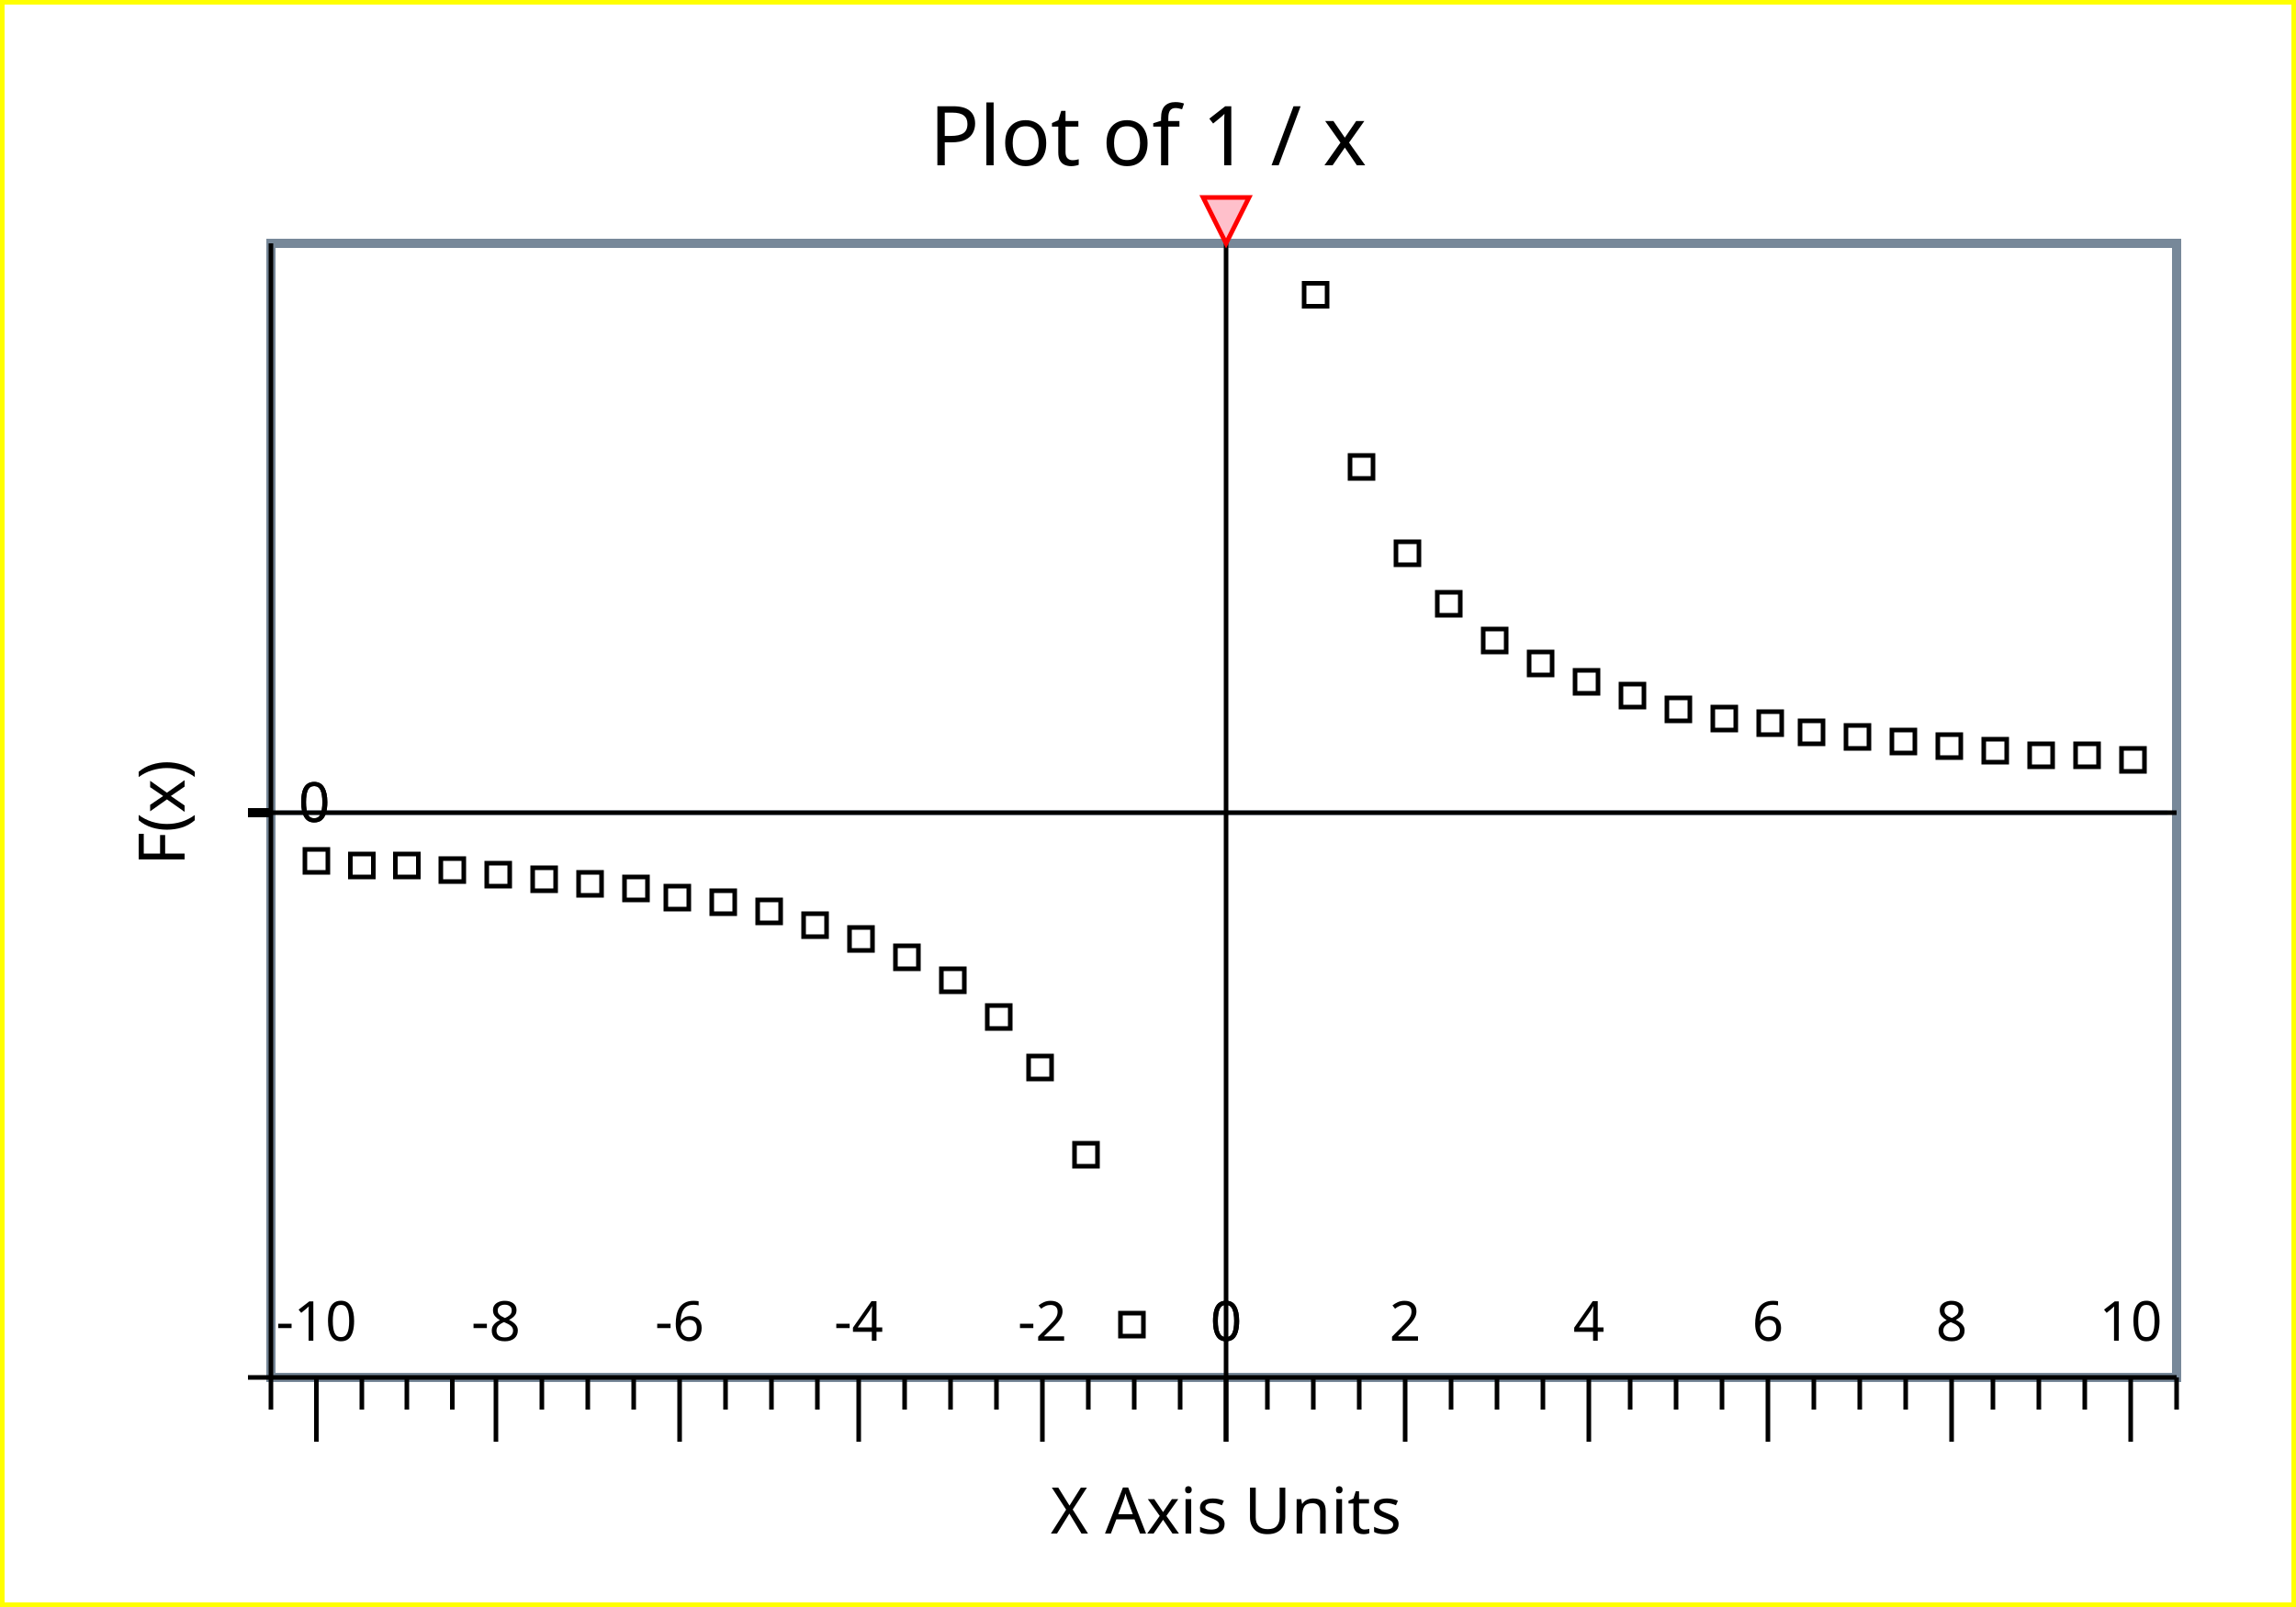
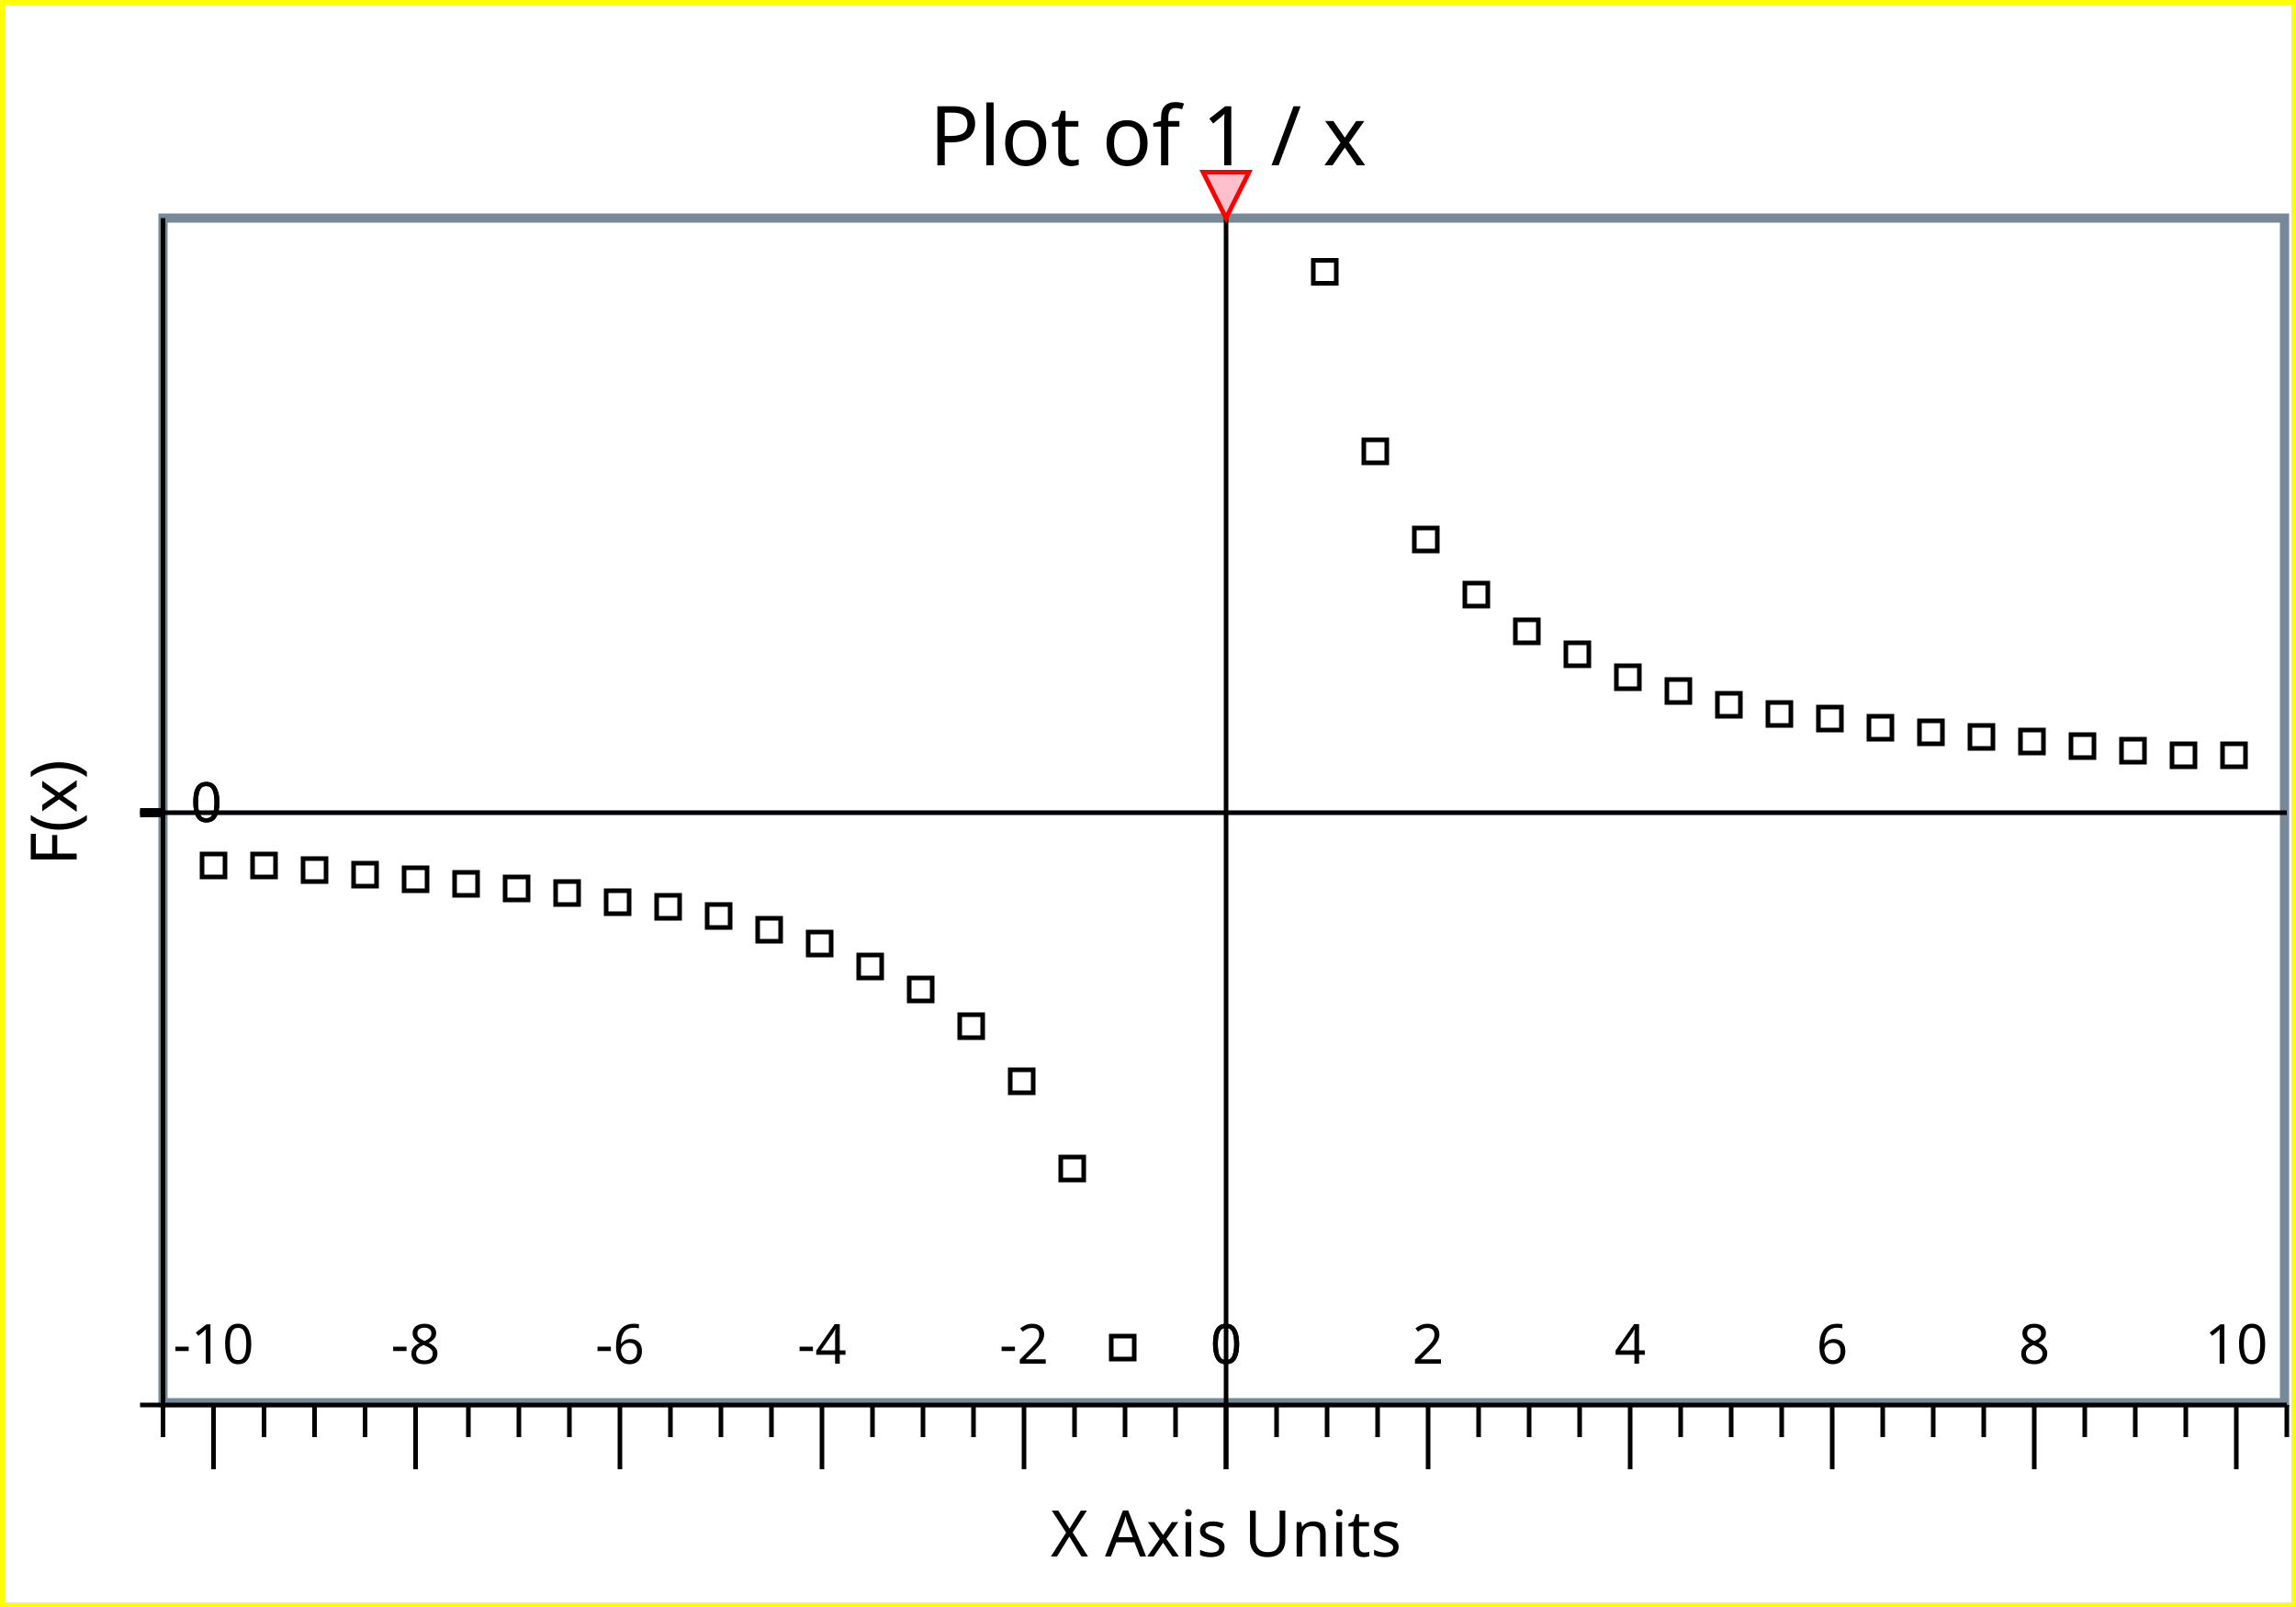
<svg xmlns="http://www.w3.org/2000/svg" width="500" height="350" version="1.1">
  <clipPath id="plot_window">
-     <rect x="60" y="54" width="413" height="245" />
+     <rect x="36.5" y="48.5" width="460" height="256" />
  </clipPath>
  <g id="imageBackground" stroke="rgb(255,255,0)" fill="rgb(255,255,255)" stroke-width="2">
    <rect x="0" y="0" width="500" height="350" />
  </g>
  <g id="plotBackground" stroke="rgb(119,136,153)" fill="rgb(255,255,255)" stroke-width="2">
-     <rect x="59" y="53" width="415" height="247" />
+     <rect x="35.5" y="47.5" width="462" height="258" />
  </g>
  <g id="yMinorGrid" stroke="rgb(200,220,255)" stroke-width="0.5" />
  <g id="yMajorGrid" stroke="rgb(200,220,255)" stroke-width="1">
-     <path d="M61,177 L472,177 M61,177 L472,177 " fill="none" />
+     <path d="M37.5,177 L496,177 M37.5,177 L496,177 " fill="none" />
  </g>
  <g id="xMinorGrid" stroke="rgb(200,220,255)" stroke-width="0.5" />
  <g id="xMajorGrid" stroke="rgb(200,220,255)" stroke-width="1" />
  <g id="yAxis" stroke="rgb(0,0,0)" stroke-width="1">
-     <line x1="267" y1="53" x2="267" y2="314" />
-     <line x1="59" y1="53" x2="59" y2="300" />
+     <line x1="267" y1="47.5" x2="267" y2="320" />
+     <line x1="35.5" y1="47.5" x2="35.5" y2="306" />
  </g>
  <g id="xAxis" stroke="rgb(0,0,0)" stroke-width="1">
-     <line x1="54" y1="177" x2="474" y2="177" />
-     <line x1="54" y1="300" x2="474" y2="300" />
+     <line x1="30.5" y1="177" x2="498" y2="177" />
+     <line x1="30.5" y1="306" x2="498" y2="306" />
  </g>
  <g id="yMinorTicks" stroke="rgb(0,0,0)" stroke-width="1">
-     <path d="M57,177 L59,177 " fill="none" />
+     <path d="M33.5,177 L35.5,177 " fill="none" />
  </g>
  <g id="xMinorTicks" stroke="rgb(0,0,0)" stroke-width="1">
-     <path d="M276,300 L276,307 M286,300 L286,307 M296,300 L296,307 M316,300 L316,307 M326,300 L326,307 M336,300 L336,307 M355,300 L355,307 M365,300 L365,307 M375,300 L375,307 M395,300 L395,307 M405,300 L405,307 M415,300 L415,307 M434,300 L434,307 M444,300 L444,307 M454,300 L454,307 M474,300 L474,307 M257,300 L257,307 M247,300 L247,307 M237,300 L237,307 M217,300 L217,307 M207,300 L207,307 M197,300 L197,307 M178,300 L178,307 M168,300 L168,307 M158,300 L158,307 M138,300 L138,307 M128,300 L128,307 M118,300 L118,307 M98.5,300 L98.5,307 M88.6,300 L88.6,307 M78.8,300 L78.8,307 M59,300 L59,307 " fill="none" />
+     <path d="M278,306 L278,313 M289,306 L289,313 M300,306 L300,313 M322,306 L322,313 M333,306 L333,313 M344,306 L344,313 M366,306 L366,313 M377,306 L377,313 M388,306 L388,313 M410,306 L410,313 M421,306 L421,313 M432,306 L432,313 M454,306 L454,313 M465,306 L465,313 M476,306 L476,313 M498,306 L498,313 M256,306 L256,313 M245,306 L245,313 M234,306 L234,313 M212,306 L212,313 M201,306 L201,313 M190,306 L190,313 M168,306 L168,313 M157,306 L157,313 M146,306 L146,313 M124,306 L124,313 M113,306 L113,313 M102,306 L102,313 M79.5,306 L79.5,313 M68.5,306 L68.5,313 M57.5,306 L57.5,313 M35.5,306 L35.5,313 " fill="none" />
  </g>
  <g id="yMajorTicks" stroke="rgb(0,0,0)" stroke-width="2">
-     <path d="M54,177 L59,177 M54,177 L59,177 " fill="none" />
+     <path d="M30.5,177 L35.5,177 M30.5,177 L35.5,177 " fill="none" />
  </g>
  <g id="xMajorTicks" stroke="rgb(0,0,0)" stroke-width="1">
-     <path d="M267,300 L267,314 M306,300 L306,314 M346,300 L346,314 M385,300 L385,314 M425,300 L425,314 M464,300 L464,314 M267,300 L267,314 M227,300 L227,314 M187,300 L187,314 M148,300 L148,314 M108,300 L108,314 M68.9,300 L68.9,314 " fill="none" />
+     <path d="M267,306 L267,320 M311,306 L311,320 M355,306 L355,320 M399,306 L399,320 M443,306 L443,320 M487,306 L487,320 M267,306 L267,320 M223,306 L223,320 M179,306 L179,320 M135,306 L135,320 M90.5,306 L90.5,320 M46.5,306 L46.5,320 " fill="none" />
  </g>
  <g id="xTicksValues">
-     <text x="267" y="292" text-anchor="middle" font-size="12" font-family="Lucida Sans Unicode">0</text>
-     <text x="306" y="292" text-anchor="middle" font-size="12" font-family="Lucida Sans Unicode">2</text>
-     <text x="346" y="292" text-anchor="middle" font-size="12" font-family="Lucida Sans Unicode">4</text>
-     <text x="385" y="292" text-anchor="middle" font-size="12" font-family="Lucida Sans Unicode">6</text>
-     <text x="425" y="292" text-anchor="middle" font-size="12" font-family="Lucida Sans Unicode">8</text>
-     <text x="464" y="292" text-anchor="middle" font-size="12" font-family="Lucida Sans Unicode">10</text>
-     <text x="267" y="292" text-anchor="middle" font-size="12" font-family="Lucida Sans Unicode">0</text>
-     <text x="227" y="292" text-anchor="middle" font-size="12" font-family="Lucida Sans Unicode">-2</text>
-     <text x="187" y="292" text-anchor="middle" font-size="12" font-family="Lucida Sans Unicode">-4</text>
-     <text x="148" y="292" text-anchor="middle" font-size="12" font-family="Lucida Sans Unicode">-6</text>
-     <text x="108" y="292" text-anchor="middle" font-size="12" font-family="Lucida Sans Unicode">-8</text>
-     <text x="68.9" y="292" text-anchor="middle" font-size="12" font-family="Lucida Sans Unicode">-10</text>
+     <text x="267" y="297" text-anchor="middle" font-size="12" font-family="Lucida Sans Unicode">0</text>
+     <text x="311" y="297" text-anchor="middle" font-size="12" font-family="Lucida Sans Unicode">2</text>
+     <text x="355" y="297" text-anchor="middle" font-size="12" font-family="Lucida Sans Unicode">4</text>
+     <text x="399" y="297" text-anchor="middle" font-size="12" font-family="Lucida Sans Unicode">6</text>
+     <text x="443" y="297" text-anchor="middle" font-size="12" font-family="Lucida Sans Unicode">8</text>
+     <text x="487" y="297" text-anchor="middle" font-size="12" font-family="Lucida Sans Unicode">10</text>
+     <text x="267" y="297" text-anchor="middle" font-size="12" font-family="Lucida Sans Unicode">0</text>
+     <text x="223" y="297" text-anchor="middle" font-size="12" font-family="Lucida Sans Unicode">-2</text>
+     <text x="179" y="297" text-anchor="middle" font-size="12" font-family="Lucida Sans Unicode">-4</text>
+     <text x="135" y="297" text-anchor="middle" font-size="12" font-family="Lucida Sans Unicode">-6</text>
+     <text x="90.5" y="297" text-anchor="middle" font-size="12" font-family="Lucida Sans Unicode">-8</text>
+     <text x="46.5" y="297" text-anchor="middle" font-size="12" font-family="Lucida Sans Unicode">-10</text>
  </g>
  <g id="yTicksValues">
-     <text x="65" y="179" font-size="12" font-family="Lucida Sans Unicode">0</text>
-     <text x="65" y="179" font-size="12" font-family="Lucida Sans Unicode">0</text>
+     <text x="41.5" y="179" font-size="12" font-family="Lucida Sans Unicode">0</text>
+     <text x="41.5" y="179" font-size="12" font-family="Lucida Sans Unicode">0</text>
  </g>
  <g id="yLabel">
-     <text x="40.2" y="177" text-anchor="middle" transform="rotate(-90 40.2 177 )" font-size="14" font-family="Lucida Sans Unicode">F(x)</text>
+     <text x="16.7" y="177" text-anchor="middle" transform="rotate(-90 16.7 177 )" font-size="14" font-family="Lucida Sans Unicode">F(x)</text>
  </g>
  <g id="xLabel">
-     <text x="267" y="334" text-anchor="middle" font-size="14" font-family="Lucida Sans Unicode">X Axis Units</text>
+     <text x="267" y="339" text-anchor="middle" font-size="14" font-family="Lucida Sans Unicode">X Axis Units</text>
  </g>
  <g id="plotPoints" clip-path="url(#plot_window)">
    <g stroke="rgb(0,0,0)" fill="rgb(255,255,255)">
-       <rect x="66.4" y="185" width="5" height="5" />
-       <rect x="76.3" y="186" width="5" height="5" />
-       <rect x="86.1" y="186" width="5" height="5" />
-       <rect x="96" y="187" width="5" height="5" />
-       <rect x="106" y="188" width="5" height="5" />
-       <rect x="116" y="189" width="5" height="5" />
-       <rect x="126" y="190" width="5" height="5" />
-       <rect x="136" y="191" width="5" height="5" />
-       <rect x="145" y="193" width="5" height="5" />
-       <rect x="155" y="194" width="5" height="5" />
-       <rect x="165" y="196" width="5" height="5" />
-       <rect x="175" y="199" width="5" height="5" />
-       <rect x="185" y="202" width="5" height="5" />
-       <rect x="195" y="206" width="5" height="5" />
-       <rect x="205" y="211" width="5" height="5" />
-       <rect x="215" y="219" width="5" height="5" />
-       <rect x="224" y="230" width="5" height="5" />
-       <rect x="234" y="249" width="5" height="5" />
-       <rect x="244" y="286" width="5" height="5" />
-       <rect x="284" y="61.7" width="5" height="5" />
-       <rect x="294" y="99.2" width="5" height="5" />
-       <rect x="304" y="118" width="5" height="5" />
-       <rect x="313" y="129" width="5" height="5" />
-       <rect x="323" y="137" width="5" height="5" />
-       <rect x="333" y="142" width="5" height="5" />
-       <rect x="343" y="146" width="5" height="5" />
-       <rect x="353" y="149" width="5" height="5" />
-       <rect x="363" y="152" width="5" height="5" />
-       <rect x="373" y="154" width="5" height="5" />
-       <rect x="383" y="155" width="5" height="5" />
-       <rect x="392" y="157" width="5" height="5" />
-       <rect x="402" y="158" width="5" height="5" />
-       <rect x="412" y="159" width="5" height="5" />
-       <rect x="422" y="160" width="5" height="5" />
-       <rect x="432" y="161" width="5" height="5" />
-       <rect x="442" y="162" width="5" height="5" />
-       <rect x="452" y="162" width="5" height="5" />
-       <rect x="462" y="163" width="5" height="5" />
+       <rect x="44" y="186" width="5" height="5" />
+       <rect x="55" y="186" width="5" height="5" />
+       <rect x="66" y="187" width="5" height="5" />
+       <rect x="77" y="188" width="5" height="5" />
+       <rect x="88" y="189" width="5" height="5" />
+       <rect x="99" y="190" width="5" height="5" />
+       <rect x="110" y="191" width="5" height="5" />
+       <rect x="121" y="192" width="5" height="5" />
+       <rect x="132" y="194" width="5" height="5" />
+       <rect x="143" y="195" width="5" height="5" />
+       <rect x="154" y="197" width="5" height="5" />
+       <rect x="165" y="200" width="5" height="5" />
+       <rect x="176" y="203" width="5" height="5" />
+       <rect x="187" y="208" width="5" height="5" />
+       <rect x="198" y="213" width="5" height="5" />
+       <rect x="209" y="221" width="5" height="5" />
+       <rect x="220" y="233" width="5" height="5" />
+       <rect x="231" y="252" width="5" height="5" />
+       <rect x="242" y="291" width="5" height="5" />
+       <rect x="286" y="56.7" width="5" height="5" />
+       <rect x="297" y="95.8" width="5" height="5" />
+       <rect x="308" y="115" width="5" height="5" />
+       <rect x="319" y="127" width="5" height="5" />
+       <rect x="330" y="135" width="5" height="5" />
+       <rect x="341" y="140" width="5" height="5" />
+       <rect x="352" y="145" width="5" height="5" />
+       <rect x="363" y="148" width="5" height="5" />
+       <rect x="374" y="151" width="5" height="5" />
+       <rect x="385" y="153" width="5" height="5" />
+       <rect x="396" y="154" width="5" height="5" />
+       <rect x="407" y="156" width="5" height="5" />
+       <rect x="418" y="157" width="5" height="5" />
+       <rect x="429" y="158" width="5" height="5" />
+       <rect x="440" y="159" width="5" height="5" />
+       <rect x="451" y="160" width="5" height="5" />
+       <rect x="462" y="161" width="5" height="5" />
+       <rect x="473" y="162" width="5" height="5" />
+       <rect x="484" y="162" width="5" height="5" />
    </g>
  </g>
  <g id="limitPoints" stroke="rgb(255,0,0)" fill="rgb(255,192,203)">
-     <polygon points=" 262,43 272,43 267,53" />
+     <polygon points=" 262,37.5 272,37.5 267,47.5" />
  </g>
  <g id="title">
    <text x="250" y="36" text-anchor="middle" font-size="18" font-family="Lucida Sans Unicode">Plot of 1 / x</text>
  </g>
  <g id="plotXValues" />
  <g id="plotYValues" />
</svg>
